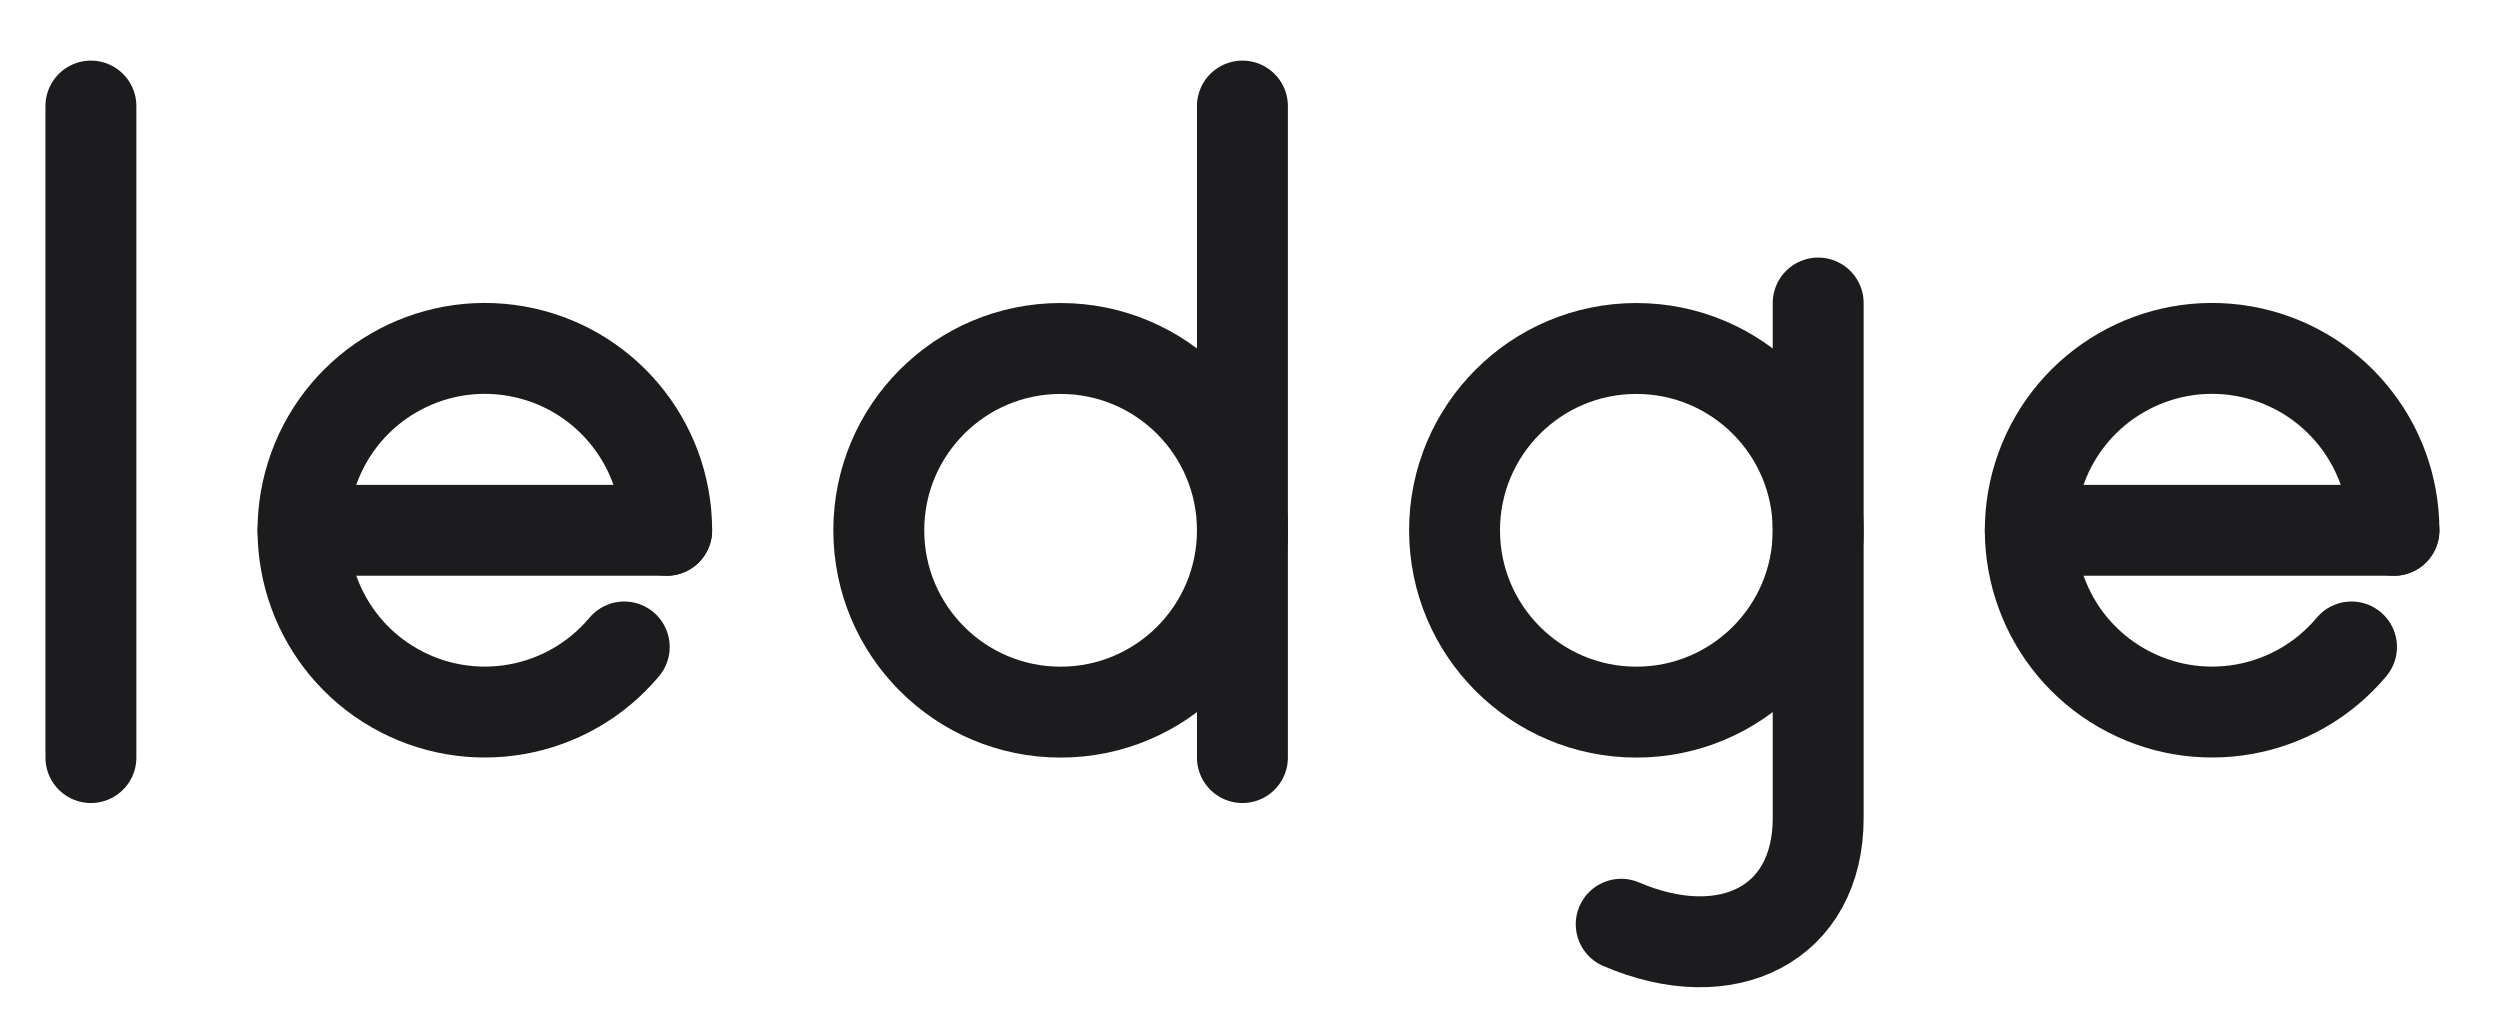
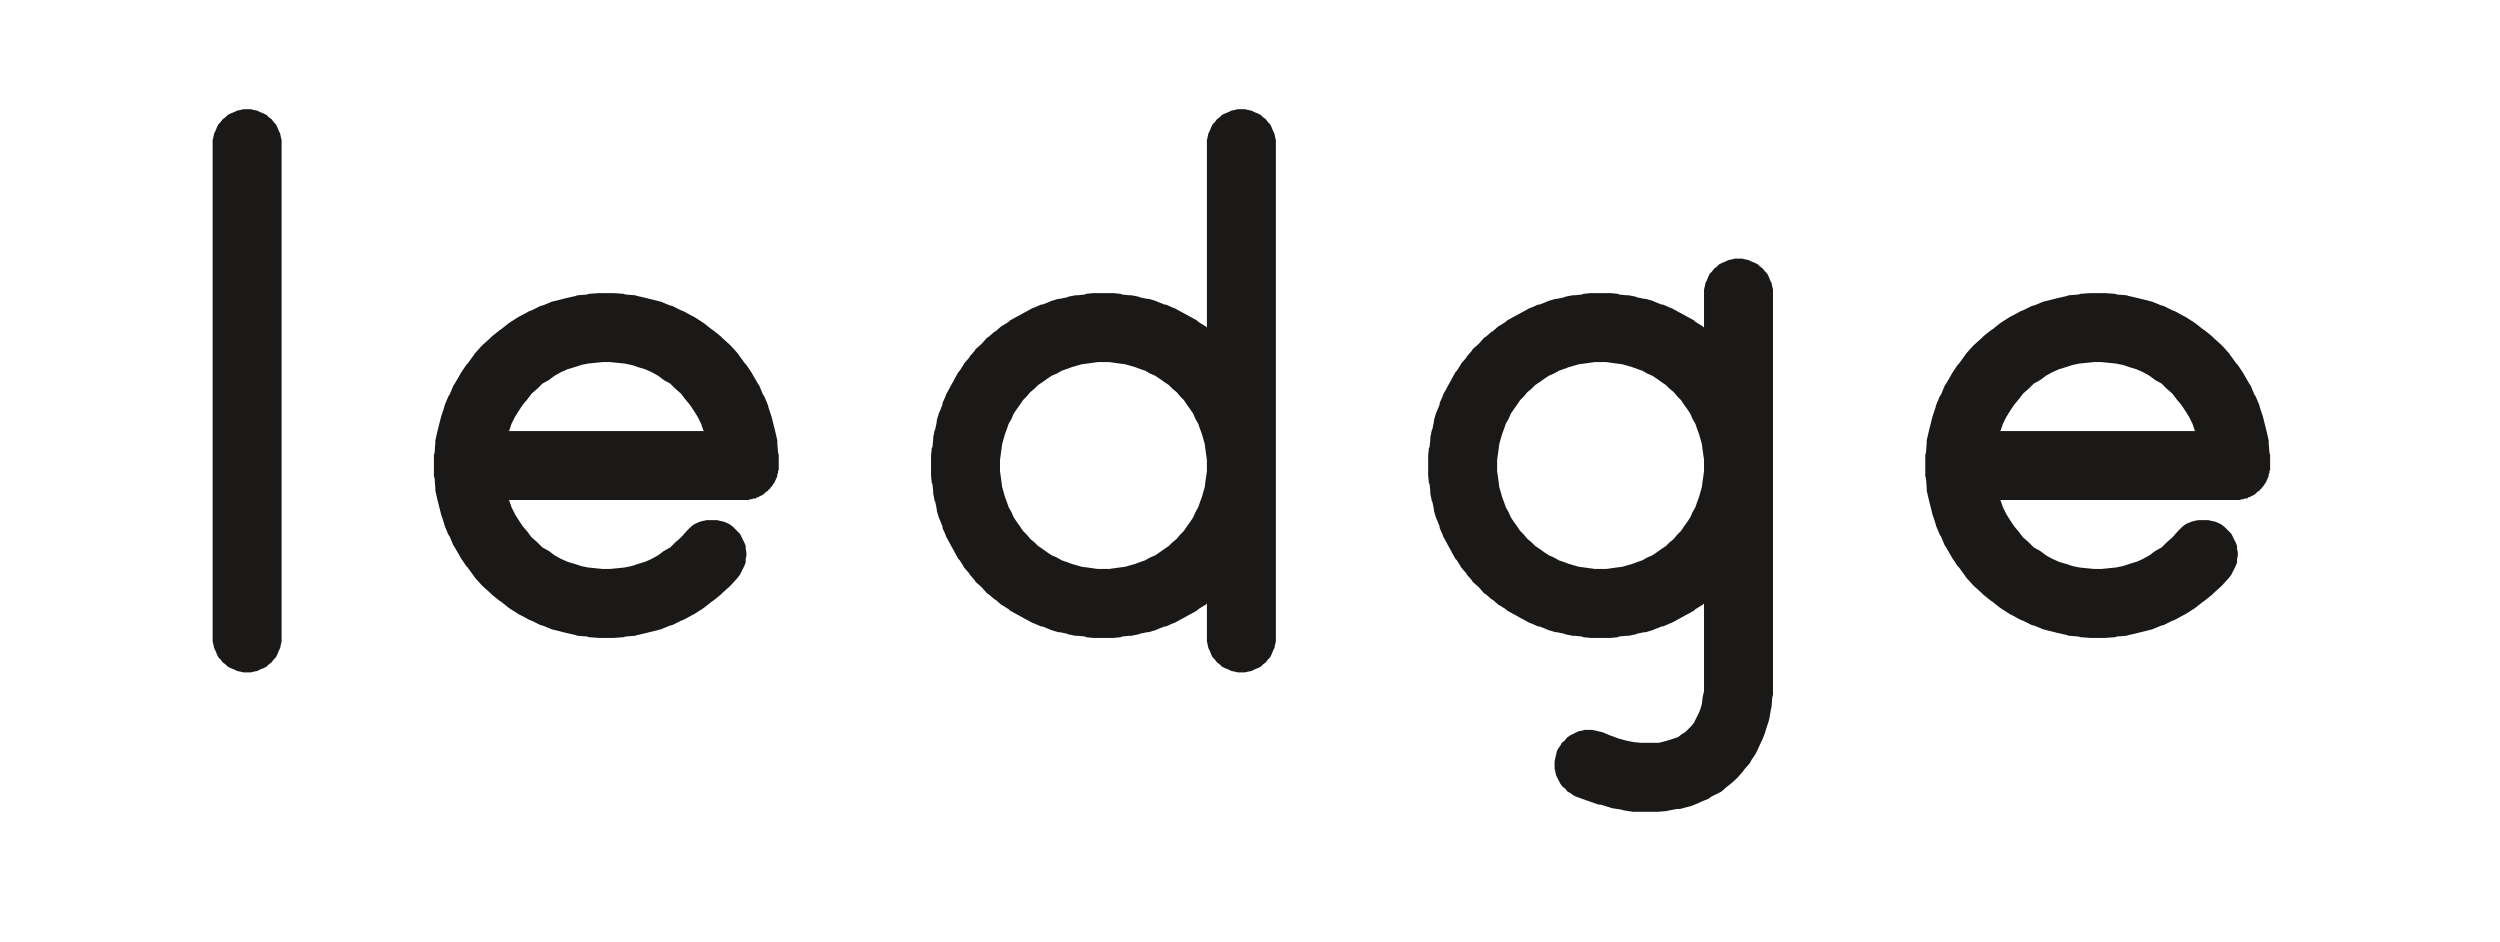
- <svg xmlns="http://www.w3.org/2000/svg" viewBox="0 0 330 136" width="330" height="136" role="img" aria-label="Ledge">
-   <g fill="none" stroke="#1C1B1D" stroke-width="12" stroke-linecap="round" stroke-linejoin="round">
-     <path d="M 12,14 L 12,100" />
-     <path d="M 88,70 L 40,70" />
-     <path d="M 88,70 A 24,24 0 1 0 82.4,85.4" />
-     <path d="M 164,70 A 24,24 0 1 1 116,70 A 24,24 0 1 1 164,70" />
-     <path d="M 164,14 L 164,100" />
-     <path d="M 240,70 A 24,24 0 1 1 192,70 A 24,24 0 1 1 240,70" />
-     <path d="M 240,40 L 240,108 C 240,122 228,128 214,122" />
-     <path d="M 316,70 L 268,70" />
-     <path d="M 316,70 A 24,24 0 1 0 310.4,85.4" />
+ <svg xmlns="http://www.w3.org/2000/svg" viewBox="0 0 348 131">
+   <g fill="#1A1917" transform="translate(20,88.8)">
+     <g transform="translate(0.00,0) scale(0.1,-0.1)">
+       <path d="M96 0V688V693L97 697L98 702L100 706L102 711L104 715L107 718L110 722L114 725L117 728L121 730L126 732L130 734L135 735L139 736H144H149L153 735L158 734L162 732L167 730L171 728L174 725L178 722L181 718L184 715L186 711L188 706L190 702L191 697L192 693V688V0V-5L191 -9L190 -14L188 -18L186 -23L184 -27L181 -30L178 -34L174 -37L171 -40L167 -42L162 -44L158 -46L153 -47L149 -48H144H139L135 -47L130 -46L126 -44L121 -42L117 -40L114 -37L110 -34L107 -30L104 -27L102 -23L100 -18L98 -14L97 -9L96 -5Z" />
+     </g>
+     <g transform="translate(30.80,0) scale(0.1,-0.1)">
+       <path d="M96 240V242V255L97 258L98 272V275L101 288L102 292L105 304L106 308L110 320L111 324L116 336L118 339L123 351L125 354L132 366L133 368L141 380L143 382L151 393L153 396L162 406L164 408L174 417L177 420L187 428L190 430L200 438L203 440L214 447L218 449L229 455L232 456L244 462L248 463L260 468L264 469L276 472L280 473L293 476L296 477L309 478L312 479L326 480H329H343H346L360 479L363 478L376 477L379 476L392 473L396 472L408 469L412 468L424 463L428 462L440 456L443 455L454 449L458 447L469 440L472 438L482 430L485 428L495 420L498 417L508 408L510 406L519 396L521 393L529 382L531 380L539 368L540 366L547 354L549 351L554 339L556 336L561 324L562 320L566 308L567 304L570 292L571 288L574 275V272L575 258L576 255V242V241V240V238V237V236V235V234L575 232V231V229L574 228V227V226V225L573 223V222H572V220L571 219V218L570 217V216L569 215L568 214V213L567 212L566 211V210H565L564 208L563 207H562V206L561 205L560 204H559L558 203L557 202L556 201L555 200L553 199L552 198H551L549 197L548 196H547H546L545 195L544 194H543H542H540L539 193H538H537H536L534 192H533H531H530H529H528H200L201 191L204 182L209 172L214 164L220 155L226 148L232 140L240 133L247 126L256 121L264 115L273 110L282 106L292 103L301 100L311 98L321 97L331 96H341L351 97L361 98L371 100L380 103L390 106L399 110L408 115L416 121L425 126L432 133L440 140L448 149L451 152L454 155L458 158L462 160L467 162L471 163L476 164H480H485H490L494 163L499 162L504 160L508 158L512 155L515 152L518 149L522 145L524 141L526 137L528 133L530 128V124L531 119V114L530 110V105L528 100L526 96L524 92L522 88L519 84L510 74L508 72L498 63L495 60L485 52L482 50L472 42L469 40L458 33L454 31L443 25L440 24L428 18L424 17L412 12L408 11L396 8L392 7L379 4L376 3L363 2L360 1L346 0H343H329H326L312 1L309 2L296 3L293 4L280 7L276 8L264 11L260 12L248 17L244 18L232 24L229 25L218 31L214 33L203 40L200 42L190 50L187 52L177 60L174 63L164 72L162 74L153 84L151 87L143 98L141 100L133 112L132 114L125 126L123 129L118 141L116 144L111 156L110 160L106 172L105 176L102 188L101 192L98 205V208L97 222L96 225V238ZM200 288H472L471 289L468 298L463 308L458 316L452 325L446 332L440 340L432 347L425 354L416 359L408 365L399 370L390 374L380 377L371 380L361 382L351 383L341 384H331L321 383L311 382L301 380L292 377L282 374L273 370L264 365L256 359L247 354L240 347L232 340L226 332L220 325L214 316L209 308L204 298L201 289Z" />
+     </g>
+     <g transform="translate(100.00,0) scale(0.1,-0.1)">
+       <path d="M480 -5V0V48L478 46L476 45L468 40L466 38L457 33L455 32L446 27L444 26L435 21L432 20L423 16H421L411 12L409 11L399 8H397L387 6L385 5L375 3H372L362 2L360 1L350 0H347H337H335H325H322L312 1L310 2L300 3H297L287 5L285 6L275 8H273L263 11L261 12L251 16H249L240 20L237 21L228 26L226 27L217 32L215 33L206 38L204 40L196 45L194 46L186 53L184 54L176 61L174 62L167 70L166 71L158 78L157 80L150 88L149 90L142 98L141 100L136 108L134 110L129 119L128 121L123 130L122 132L117 141L116 144L112 153V155L108 165L107 167L104 177V179L102 189L101 191L99 201V204L98 214L97 216L96 226V229V239V241V251V254L97 264L98 266L99 276V279L101 289L102 291L104 301V303L107 313L108 315L112 325V327L116 336L117 339L122 348L123 350L128 359L129 361L134 370L136 372L141 380L142 382L149 390L150 392L157 400L158 402L166 409L167 410L174 418L176 419L184 426L186 427L194 434L196 435L204 440L206 442L215 447L217 448L226 453L228 454L237 459L240 460L249 464H251L261 468L263 469L273 472H275L285 474L287 475L297 477H300L310 478L312 479L322 480H325H335H337H347H350L360 479L362 478L372 477H375L385 475L387 474L397 472H399L409 469L411 468L421 464H423L432 460L435 459L444 454L446 453L455 448L457 447L466 442L468 440L476 435L478 434L480 432V688V693L481 697L482 702L484 706L486 711L488 715L491 718L494 722L498 725L501 728L505 730L510 732L514 734L519 735L523 736H528H533L537 735L542 734L546 732L551 730L555 728L558 725L562 722L565 718L568 715L570 711L572 706L574 702L575 697L576 693V688V0V-5L575 -9L574 -14L572 -18L570 -23L568 -27L565 -30L562 -34L558 -37L555 -40L551 -42L546 -44L542 -46L537 -47L533 -48H528H523L519 -47L514 -46L510 -44L505 -42L501 -40L498 -37L494 -34L491 -30L488 -27L486 -23L484 -18L482 -14L481 -9ZM480 232V240V248L479 255L478 262L477 270L475 277L473 284L470 292L468 298L464 305L461 312L457 318L452 325L448 331L443 336L438 342L432 347L427 352L421 356L414 361L408 365L401 368L394 372L388 374L380 377L373 379L366 381L358 382L351 383L344 384H336H328L321 383L314 382L306 381L299 379L292 377L284 374L278 372L271 368L264 365L258 361L251 356L245 352L240 347L234 342L229 336L224 331L220 325L215 318L211 312L208 305L204 298L202 292L199 284L197 277L195 270L194 262L193 255L192 248V240V232L193 225L194 218L195 210L197 203L199 196L202 188L204 182L208 175L211 168L215 162L220 155L224 149L229 144L234 138L240 133L245 128L251 124L258 119L264 115L271 112L278 108L284 106L292 103L299 101L306 99L314 98L321 97L328 96H336H344L351 97L358 98L366 99L373 101L380 103L388 106L394 108L401 112L408 115L414 119L421 124L427 128L432 133L438 138L443 144L448 149L452 155L457 162L461 168L464 175L468 182L470 188L473 196L475 203L477 210L478 218L479 225Z" />
+     </g>
+     <g transform="translate(169.20,0) scale(0.1,-0.1)">
+       <path d="M478 434 480 432V480V485L481 489L482 494L484 498L486 503L488 507L491 510L494 514L498 517L501 520L505 522L510 524L514 526L519 527L523 528H528H533L537 527L542 526L546 524L551 522L555 520L558 517L562 514L565 510L568 507L570 503L572 498L574 494L575 489L576 485V480V-64V-65V-66V-79L575 -83L574 -96L573 -100L571 -112L570 -116L566 -128L565 -132L561 -142L559 -146L554 -157L552 -161L546 -170L544 -174L537 -182L534 -186L527 -194L524 -197L516 -204L512 -207L504 -214L500 -216L490 -221L486 -224L476 -228L472 -230L462 -234L458 -235L447 -238H443L432 -240L428 -241L416 -242H413H400H397H384H381L368 -240L365 -239L352 -237L349 -236L336 -232H333L319 -227L316 -226L302 -221L298 -219L294 -216L290 -214L287 -210L283 -207L280 -203L278 -199L276 -195L274 -191L273 -186L272 -182V-177V-172L273 -167L274 -163L275 -158L277 -154L280 -150L282 -146L286 -143L289 -139L293 -136L297 -134L301 -132L305 -130L310 -129L314 -128H319H324L329 -129L333 -130L338 -131L350 -136L361 -140L372 -143L382 -145L392 -146H401H409H417L425 -144L432 -142L438 -140L444 -138L449 -134L454 -131L458 -127L462 -123L466 -118L469 -112L472 -106L475 -99L477 -92L478 -83L480 -74V-63V48L478 46L476 45L468 40L466 38L457 33L455 32L446 27L444 26L435 21L432 20L423 16H421L411 12L409 11L399 8H397L387 6L385 5L375 3H372L362 2L360 1L350 0H347H337H335H325H322L312 1L310 2L300 3H297L287 5L285 6L275 8H273L263 11L261 12L251 16H249L240 20L237 21L228 26L226 27L217 32L215 33L206 38L204 40L196 45L194 46L186 53L184 54L176 61L174 62L167 70L166 71L158 78L157 80L150 88L149 90L142 98L141 100L136 108L134 110L129 119L128 121L123 130L122 132L117 141L116 144L112 153V155L108 165L107 167L104 177V179L102 189L101 191L99 201V204L98 214L97 216L96 226V229V239V241V251V254L97 264L98 266L99 276V279L101 289L102 291L104 301V303L107 313L108 315L112 325V327L116 336L117 339L122 348L123 350L128 359L129 361L134 370L136 372L141 380L142 382L149 390L150 392L157 400L158 402L166 409L167 410L174 418L176 419L184 426L186 427L194 434L196 435L204 440L206 442L215 447L217 448L226 453L228 454L237 459L240 460L249 464H251L261 468L263 469L273 472H275L285 474L287 475L297 477H300L310 478L312 479L322 480H325H335H337H347H350L360 479L362 478L372 477H375L385 475L387 474L397 472H399L409 469L411 468L421 464H423L432 460L435 459L444 454L446 453L455 448L457 447L466 442L468 440L476 435ZM480 232V240V248L479 255L478 262L477 270L475 277L473 284L470 292L468 298L464 305L461 312L457 318L452 325L448 331L443 336L438 342L432 347L427 352L421 356L414 361L408 365L401 368L394 372L388 374L380 377L373 379L366 381L358 382L351 383L344 384H336H328L321 383L314 382L306 381L299 379L292 377L284 374L278 372L271 368L264 365L258 361L251 356L245 352L240 347L234 342L229 336L224 331L220 325L215 318L211 312L208 305L204 298L202 292L199 284L197 277L195 270L194 262L193 255L192 248V240V232L193 225L194 218L195 210L197 203L199 196L202 188L204 182L208 175L211 168L215 162L220 155L224 149L229 144L234 138L240 133L245 128L251 124L258 119L264 115L271 112L278 108L284 106L292 103L299 101L306 99L314 98L321 97L328 96H336H344L351 97L358 98L366 99L373 101L380 103L388 106L394 108L401 112L408 115L414 119L421 124L427 128L432 133L438 138L443 144L448 149L452 155L457 162L461 168L464 175L468 182L470 188L473 196L475 203L477 210L478 218L479 225Z" />
+     </g>
+     <g transform="translate(238.40,0) scale(0.1,-0.1)">
+       <path d="M96 240V242V255L97 258L98 272V275L101 288L102 292L105 304L106 308L110 320L111 324L116 336L118 339L123 351L125 354L132 366L133 368L141 380L143 382L151 393L153 396L162 406L164 408L174 417L177 420L187 428L190 430L200 438L203 440L214 447L218 449L229 455L232 456L244 462L248 463L260 468L264 469L276 472L280 473L293 476L296 477L309 478L312 479L326 480H329H343H346L360 479L363 478L376 477L379 476L392 473L396 472L408 469L412 468L424 463L428 462L440 456L443 455L454 449L458 447L469 440L472 438L482 430L485 428L495 420L498 417L508 408L510 406L519 396L521 393L529 382L531 380L539 368L540 366L547 354L549 351L554 339L556 336L561 324L562 320L566 308L567 304L570 292L571 288L574 275V272L575 258L576 255V242V241V240V238V237V236V235V234L575 232V231V229L574 228V227V226V225L573 223V222H572V220L571 219V218L570 217V216L569 215L568 214V213L567 212L566 211V210H565L564 208L563 207H562V206L561 205L560 204H559L558 203L557 202L556 201L555 200L553 199L552 198H551L549 197L548 196H547H546L545 195L544 194H543H542H540L539 193H538H537H536L534 192H533H531H530H529H528H200L201 191L204 182L209 172L214 164L220 155L226 148L232 140L240 133L247 126L256 121L264 115L273 110L282 106L292 103L301 100L311 98L321 97L331 96H341L351 97L361 98L371 100L380 103L390 106L399 110L408 115L416 121L425 126L432 133L440 140L448 149L451 152L454 155L458 158L462 160L467 162L471 163L476 164H480H485H490L494 163L499 162L504 160L508 158L512 155L515 152L518 149L522 145L524 141L526 137L528 133L530 128V124L531 119V114L530 110V105L528 100L526 96L524 92L522 88L519 84L510 74L508 72L498 63L495 60L485 52L482 50L472 42L469 40L458 33L454 31L443 25L440 24L428 18L424 17L412 12L408 11L396 8L392 7L379 4L376 3L363 2L360 1L346 0H343H329H326L312 1L309 2L296 3L293 4L280 7L276 8L264 11L260 12L248 17L244 18L232 24L229 25L218 31L214 33L203 40L200 42L190 50L187 52L177 60L174 63L164 72L162 74L153 84L151 87L143 98L141 100L133 112L132 114L125 126L123 129L118 141L116 144L111 156L110 160L106 172L105 176L102 188L101 192L98 205V208L97 222L96 225V238ZM200 288H472L471 289L468 298L463 308L458 316L452 325L446 332L440 340L432 347L425 354L416 359L408 365L399 370L390 374L380 377L371 380L361 382L351 383L341 384H331L321 383L311 382L301 380L292 377L282 374L273 370L264 365L256 359L247 354L240 347L232 340L226 332L220 325L214 316L209 308L204 298L201 289Z" />
+     </g>
  </g>
</svg>
